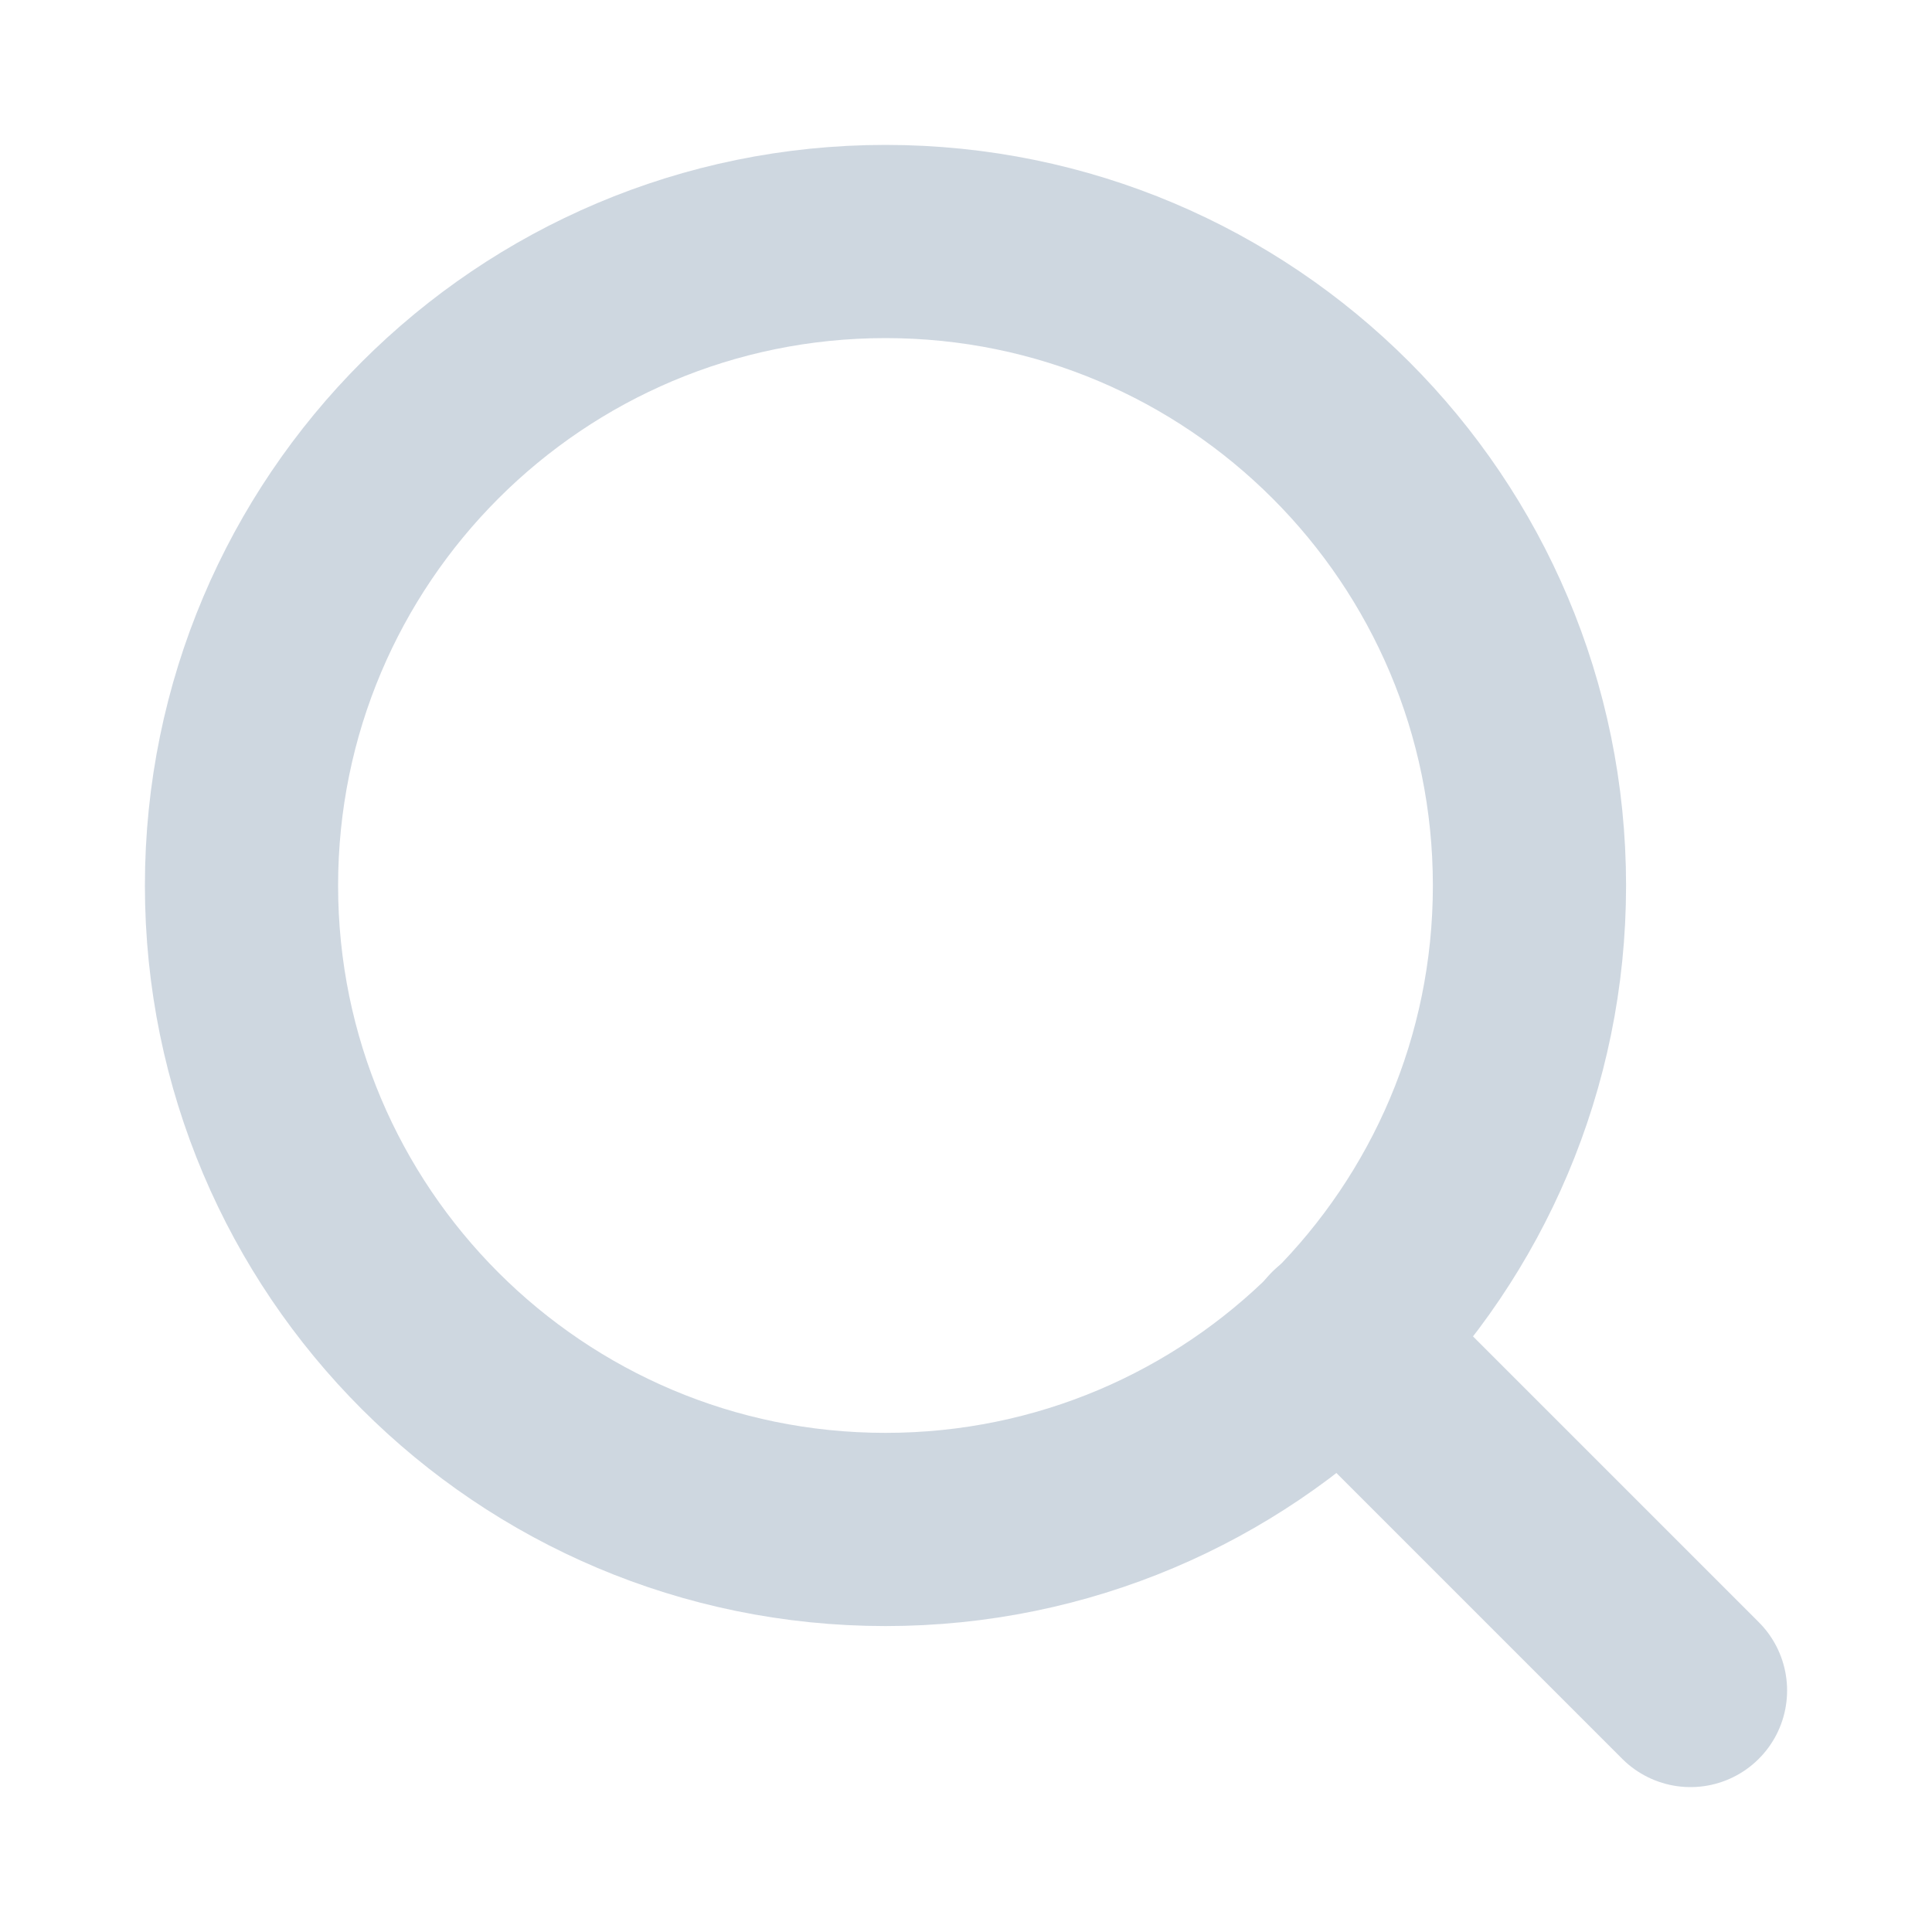
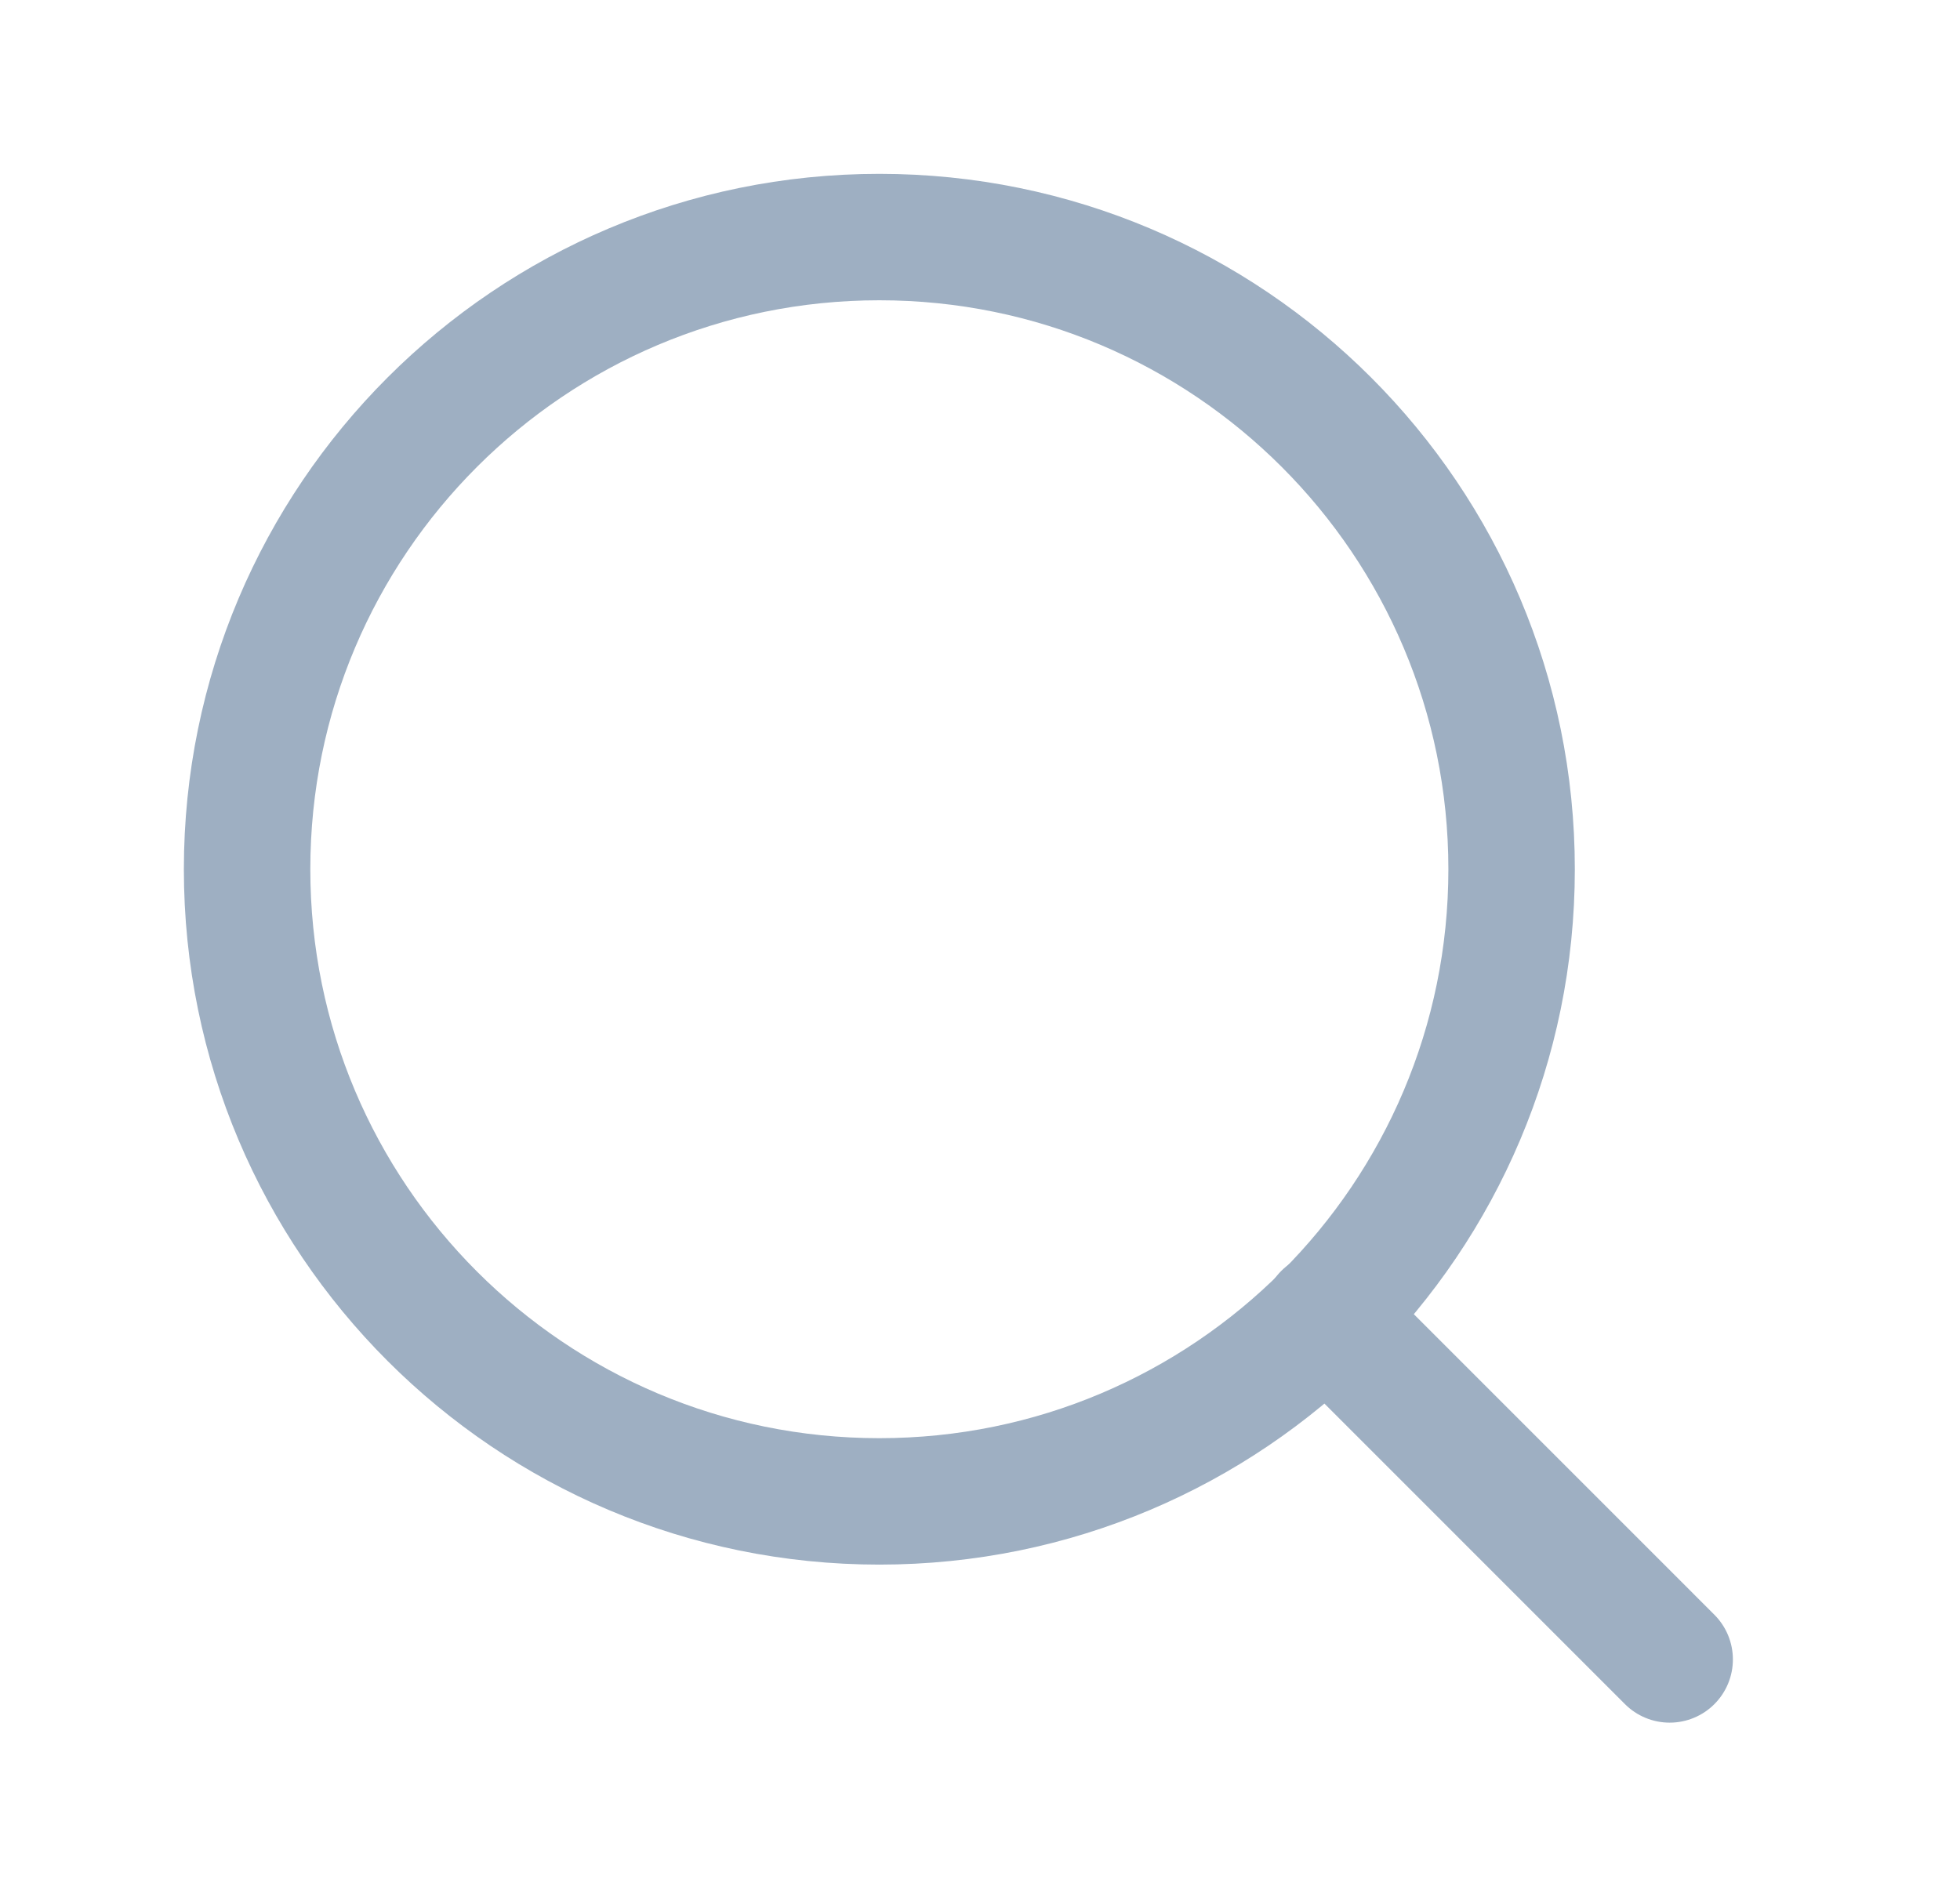
- <svg xmlns="http://www.w3.org/2000/svg" width="20" height="20" viewBox="0 0 20 20" fill="none">
-   <g opacity="0.5">
-     <path d="M9.167 15.833C12.849 15.833 15.833 12.849 15.833 9.167C15.833 5.485 12.849 2.5 9.167 2.5C5.485 2.5 2.5 5.485 2.5 9.167C2.5 12.849 5.485 15.833 9.167 15.833Z" stroke="#9EAFC2" stroke-width="2" stroke-linecap="round" stroke-linejoin="round" />
-     <path d="M17.5 17.5L13.875 13.875" stroke="#9EAFC2" stroke-width="2" stroke-linecap="round" stroke-linejoin="round" />
-   </g>
+ <svg xmlns="http://www.w3.org/2000/svg" width="31" height="30" viewBox="0 0 31 30" fill="none">
+   <path d="M13.908 23.75C19.431 23.75 23.908 19.273 23.908 13.75C23.908 8.227 19.431 3.75 13.908 3.75C8.385 3.75 3.908 8.227 3.908 13.75C3.908 19.273 8.385 23.75 13.908 23.75Z" stroke="#9EAFC2" stroke-width="2" stroke-linecap="round" stroke-linejoin="round" />
+   <path d="M26.408 26.25L20.971 20.812" stroke="#9EAFC2" stroke-width="2" stroke-linecap="round" stroke-linejoin="round" />
</svg>
